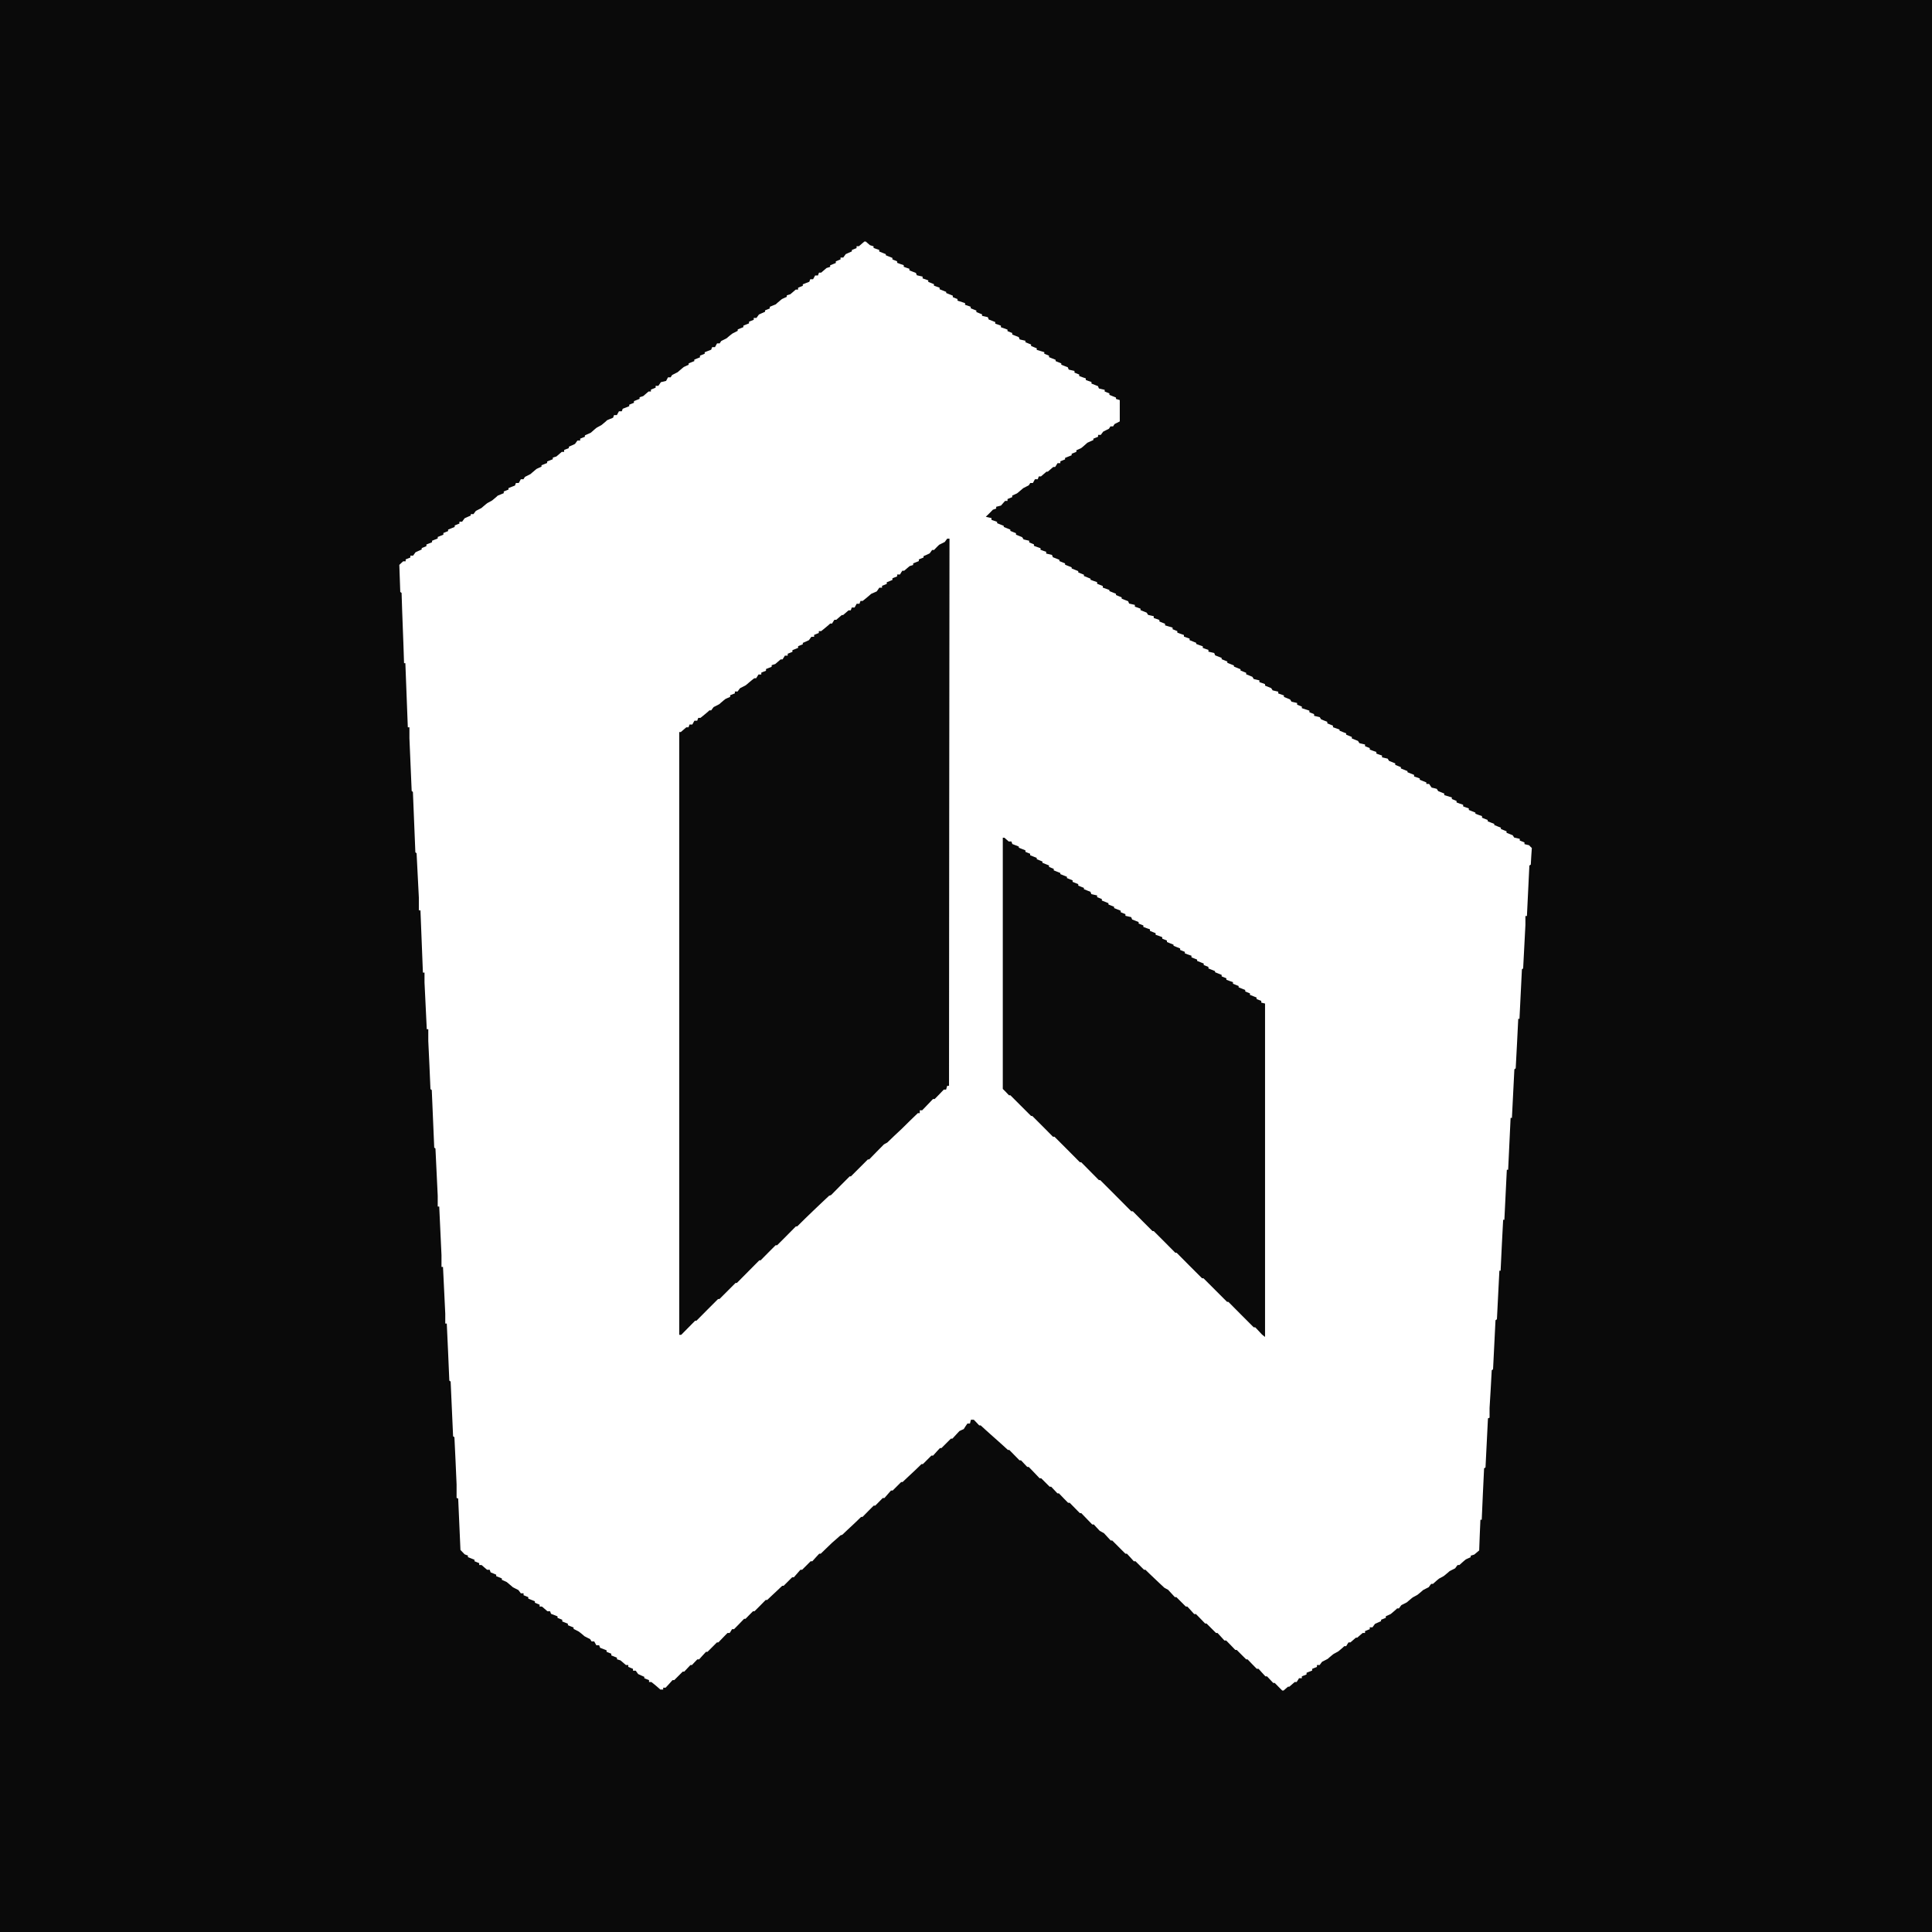
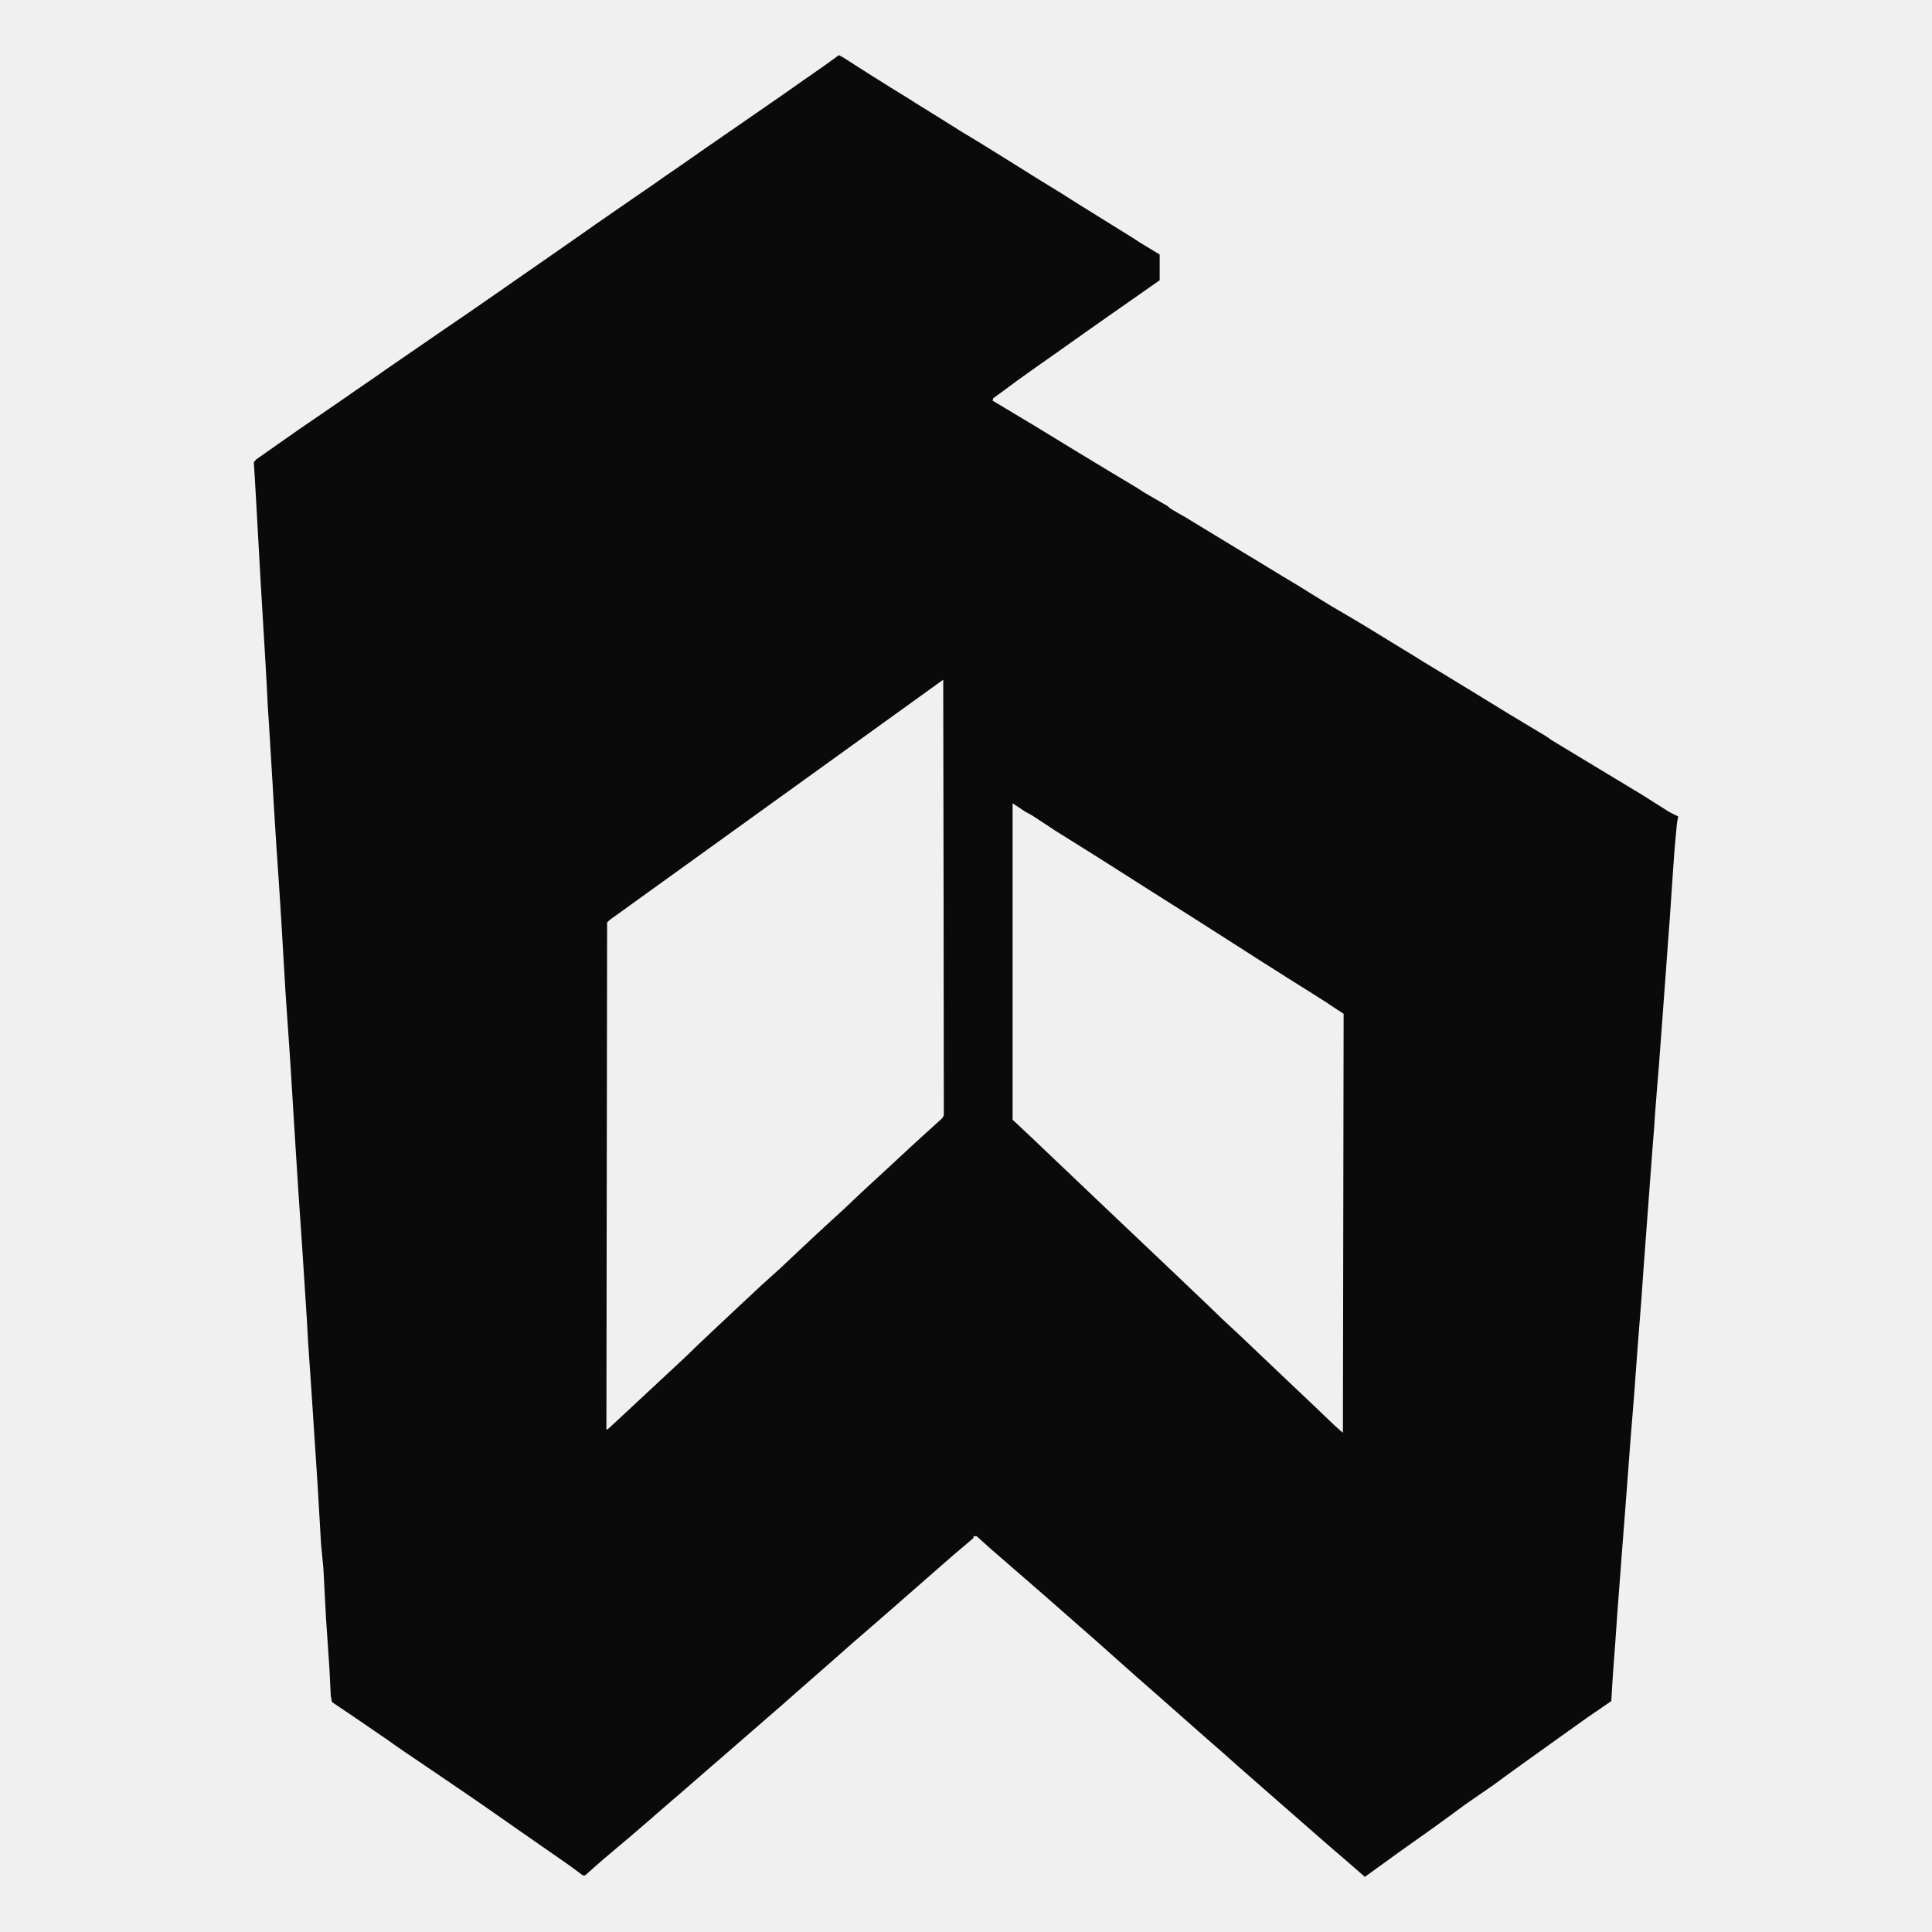
- <svg xmlns="http://www.w3.org/2000/svg" version="1.0" width="2048pt" height="2048pt" viewBox="0 0 2048 2048" preserveAspectRatio="xMidYMid meet">
-   <rect width="100%" height="100%" fill="#0A0A0A" />
-   <g transform="translate(0,2048) scale(0.1,-0.1)" fill="#FFFFFF" stroke="none">
-     <path d="M9134 17895 l-29 -25 -12 0 -13 0 0 -10 0 -10 -25 -10 -25 -10 0 -7 0 -8 -32 -14 -33 -15 -13 -18 -13 -18 -15 0 -14 0 0 -10 0 -10 -25 -10 -25 -10 0 -9 0 -9 -30 -12 -30 -12 0 -9 0 -8 -19 -6 -19 -6 -28 -24 -29 -25 -11 0 -12 0 -6 -15 -5 -15 -15 0 -15 0 -11 -20 -11 -20 -15 0 -15 0 -5 -13 -5 -14 -34 -13 -35 -14 0 -8 0 -8 -25 -10 -25 -10 0 -10 0 -10 -12 0 -13 0 -29 -25 -28 -24 -19 -6 -19 -6 0 -8 0 -8 -25 -11 -26 -12 -15 -12 -15 -13 -18 -15 -17 -16 -32 -13 -32 -13 0 -9 0 -9 -25 -10 -25 -10 0 -7 0 -8 -32 -14 -33 -15 -13 -18 -13 -18 -15 0 -14 0 0 -10 0 -10 -25 -10 -25 -10 0 -9 0 -9 -30 -12 -30 -12 0 -8 0 -8 -30 -12 -30 -12 0 -8 0 -7 -27 -14 -28 -14 -13 -10 -13 -10 -18 -15 -17 -15 -29 -15 -30 -15 -8 -12 -8 -13 -14 0 -14 0 -11 -20 -11 -20 -15 0 -15 0 -5 -13 -5 -14 -34 -13 -35 -14 0 -8 0 -8 -25 -10 -25 -10 0 -9 0 -9 -30 -12 -30 -12 0 -8 0 -8 -30 -12 -30 -12 0 -8 0 -7 -25 -11 -26 -12 -15 -12 -15 -13 -18 -15 -17 -15 -29 -15 -30 -15 -8 -12 -8 -13 -14 0 -14 0 -10 -19 -10 -19 -28 -7 -27 -6 -14 -20 -13 -19 -15 0 -14 0 0 -10 0 -10 -25 -10 -25 -10 0 -10 0 -10 -12 0 -13 0 -29 -25 -28 -24 -19 -6 -19 -6 0 -8 0 -9 -30 -12 -30 -12 0 -9 0 -9 -25 -10 -25 -10 0 -8 0 -8 -35 -14 -34 -13 -5 -14 -5 -13 -15 0 -15 0 -11 -20 -11 -20 -15 0 -15 0 -5 -14 -5 -14 -32 -13 -31 -13 -17 -16 -18 -15 -13 -11 -14 -11 -24 -13 -24 -13 -14 -11 -13 -11 -18 -16 -18 -16 -31 -14 -32 -14 0 -8 0 -7 -25 -10 -25 -10 0 -10 0 -10 -14 0 -15 0 -13 -18 -13 -18 -32 -15 -33 -14 0 -8 0 -7 -25 -10 -25 -10 0 -10 0 -10 -12 0 -13 0 -29 -25 -28 -24 -19 -6 -19 -6 0 -8 0 -9 -30 -12 -30 -12 0 -8 0 -8 -30 -12 -30 -12 0 -8 0 -7 -25 -11 -26 -12 -15 -12 -15 -13 -18 -15 -17 -15 -29 -15 -30 -15 -8 -12 -8 -13 -14 0 -14 0 -11 -20 -11 -20 -15 0 -15 0 -5 -13 -5 -14 -34 -13 -35 -14 0 -8 0 -8 -25 -10 -25 -10 0 -9 0 -9 -32 -13 -32 -13 -17 -16 -18 -15 -13 -11 -14 -11 -24 -13 -24 -13 -14 -11 -13 -11 -18 -15 -17 -15 -29 -15 -30 -15 -13 -17 -13 -18 -15 0 -14 0 0 -8 0 -7 -32 -14 -33 -15 -13 -18 -13 -18 -15 0 -14 0 0 -10 0 -10 -25 -10 -25 -10 0 -8 0 -8 -35 -14 -35 -14 0 -8 0 -8 -25 -10 -25 -10 0 -9 0 -9 -30 -12 -30 -12 0 -8 0 -8 -30 -12 -30 -12 0 -8 0 -8 -30 -12 -30 -12 0 -9 0 -9 -25 -10 -25 -10 0 -7 0 -8 -32 -14 -33 -15 -13 -18 -13 -18 -15 0 -14 0 0 -10 0 -10 -25 -10 -25 -10 0 -10 0 -10 -13 0 -13 0 -21 -19 -20 -19 5 -144 5 -143 7 -5 7 -5 6 -187 7 -188 7 -185 6 -185 7 0 7 0 13 -340 13 -340 9 0 8 0 0 -57 0 -58 12 -280 12 -280 7 -5 6 -5 13 -320 13 -320 7 -5 6 -5 12 -235 12 -235 0 -67 0 -68 8 0 9 0 13 -330 13 -330 9 0 8 0 0 -52 0 -53 12 -247 12 -248 8 0 8 0 0 -62 0 -63 12 -255 11 -255 7 -5 7 -5 13 -305 13 -305 7 -5 6 -5 12 -250 12 -250 0 -57 0 -58 8 0 8 0 12 -258 12 -257 0 -62 0 -63 8 0 8 0 12 -247 12 -248 0 -52 0 -53 8 0 8 0 14 -302 13 -303 7 -5 7 -5 13 -290 13 -290 7 -5 7 -5 12 -250 11 -250 0 -72 0 -71 8 -4 9 -3 12 -272 12 -273 22 -23 22 -23 17 -7 18 -6 0 -9 0 -8 35 -14 35 -14 0 -8 0 -8 25 -10 25 -10 0 -10 0 -10 13 0 12 0 29 -25 29 -25 14 0 14 0 5 -14 5 -14 30 -12 29 -12 0 -8 0 -8 30 -12 30 -12 0 -8 0 -7 25 -11 26 -12 15 -12 15 -13 18 -15 17 -15 29 -15 30 -15 13 -17 13 -18 15 0 14 0 0 -10 0 -10 25 -10 25 -10 0 -8 0 -8 35 -14 35 -14 0 -8 0 -8 25 -10 25 -10 0 -10 0 -10 13 0 12 0 29 -25 29 -25 14 0 14 0 5 -13 5 -14 34 -13 35 -14 0 -8 0 -8 25 -10 25 -10 0 -9 0 -9 30 -12 30 -12 0 -8 0 -8 30 -12 30 -12 0 -8 0 -7 28 -14 27 -14 13 -10 13 -10 18 -15 17 -15 29 -15 30 -15 8 -12 8 -13 14 0 14 0 11 -20 11 -20 15 0 15 0 5 -13 5 -14 34 -13 35 -14 0 -8 0 -8 25 -10 25 -10 0 -9 0 -9 30 -12 30 -12 0 -9 0 -8 19 -6 19 -6 28 -24 29 -25 13 0 12 0 0 -10 0 -10 25 -10 25 -10 0 -10 0 -10 14 0 15 0 13 -18 13 -18 33 -15 32 -14 0 -8 0 -7 25 -10 25 -10 0 -10 0 -10 13 0 12 0 30 -24 30 -25 17 -15 18 -16 15 0 15 0 0 10 0 10 13 0 13 0 37 40 36 40 9 0 9 0 45 45 45 45 8 0 8 0 33 35 33 35 8 0 8 0 28 30 29 30 9 0 10 0 36 40 37 40 8 0 8 0 50 50 50 50 7 0 8 0 48 50 49 50 12 0 11 0 13 20 12 20 11 0 10 0 54 55 53 55 8 0 7 0 39 40 40 40 8 0 8 0 60 60 59 60 8 0 8 0 21 20 21 20 59 55 58 55 8 0 7 0 45 45 45 45 9 0 9 0 35 40 35 40 9 0 9 0 45 45 45 45 9 0 9 0 36 40 37 40 8 0 8 0 60 58 59 57 46 40 45 40 10 3 9 3 58 55 58 54 42 40 41 40 8 0 7 0 59 60 60 60 8 0 8 0 40 40 39 40 9 0 9 0 35 40 35 40 9 0 9 0 45 45 45 45 7 0 8 0 58 55 59 55 42 40 41 40 7 0 8 0 45 45 45 45 9 0 9 0 36 40 37 40 8 0 8 0 50 50 50 50 8 0 8 0 37 40 37 40 23 11 23 10 19 30 20 29 13 0 14 0 5 20 5 20 16 0 15 0 29 -30 28 -30 8 0 8 0 49 -45 50 -45 45 -40 45 -40 50 -45 49 -45 8 0 7 0 54 -55 54 -55 8 0 8 0 33 -35 33 -35 8 0 8 0 58 -60 57 -60 9 0 8 0 45 -45 45 -45 8 0 8 0 33 -35 33 -35 8 0 8 0 48 -50 49 -50 9 0 8 0 54 -55 54 -55 7 0 8 0 58 -60 58 -60 8 0 9 0 31 -34 32 -34 22 -12 22 -12 36 -39 36 -39 8 0 8 0 70 -70 70 -70 8 0 8 0 37 -40 36 -40 9 0 9 0 45 -45 45 -45 8 0 7 0 41 -40 42 -40 59 -56 59 -55 20 -11 19 -10 36 -39 36 -39 8 0 8 0 50 -50 50 -50 8 0 8 0 37 -40 36 -40 10 0 9 0 49 -50 48 -50 8 0 7 0 50 -50 50 -50 8 0 8 0 37 -40 36 -40 10 0 9 0 49 -50 48 -50 8 0 7 0 50 -50 50 -50 7 0 8 0 48 -50 49 -50 9 0 10 0 36 -40 37 -40 9 0 8 0 33 -35 33 -35 8 0 8 0 39 -40 40 -40 7 0 8 0 23 20 23 20 7 0 7 0 29 25 29 25 10 0 10 0 13 20 12 20 15 0 15 0 0 10 0 10 25 10 25 10 0 9 0 9 30 12 30 12 0 9 0 9 25 10 25 10 0 10 0 10 14 0 15 0 13 18 13 17 30 15 29 15 17 15 18 15 13 11 14 11 24 13 24 13 14 11 13 11 20 17 19 18 10 0 10 0 12 20 13 20 10 0 10 0 29 25 29 25 7 0 7 0 29 25 29 25 13 0 12 0 0 10 0 10 25 10 25 10 0 10 0 10 14 0 15 0 13 18 13 18 33 15 32 14 0 8 0 7 25 10 25 10 0 8 0 9 25 11 26 12 15 12 15 13 20 17 19 18 9 0 10 0 13 18 13 17 30 15 29 15 17 15 18 15 13 11 14 11 24 13 24 13 14 11 13 11 18 15 17 15 29 15 30 15 13 18 13 17 10 0 9 0 19 17 20 18 13 11 14 11 24 13 24 13 14 11 13 11 18 15 17 15 29 15 30 15 13 18 13 17 10 0 9 0 19 17 20 18 15 13 15 12 26 12 25 11 0 8 0 8 19 6 19 6 26 22 26 22 6 163 7 162 7 0 7 0 12 273 13 272 8 5 7 5 13 260 13 260 8 3 9 4 0 51 0 52 12 200 11 200 7 5 7 5 13 260 13 260 7 5 8 5 13 257 13 258 6 0 7 0 13 270 14 270 6 0 7 0 13 265 13 265 7 0 7 0 13 275 13 275 7 0 7 0 13 258 13 257 7 5 7 5 14 263 13 262 6 0 7 0 13 263 13 262 7 5 6 5 12 230 12 230 0 48 0 47 8 0 8 0 13 268 13 267 8 5 7 5 5 88 6 88 -15 14 -14 15 -25 6 -24 6 0 9 0 9 -25 10 -25 10 0 9 0 9 -30 7 -30 7 -7 12 -8 12 -32 13 -33 13 0 8 0 8 -30 12 -30 12 0 7 0 7 -35 14 -35 14 0 6 0 6 -35 14 -35 14 0 7 0 7 -30 12 -30 12 0 9 0 8 -35 12 -35 13 0 6 0 6 -35 14 -35 14 0 8 0 9 -30 10 -30 11 0 8 0 9 -35 12 -35 13 0 8 0 8 -25 10 -25 10 0 8 0 9 -40 12 -40 12 0 8 0 9 -32 13 -33 13 -7 12 -8 12 -27 7 -27 6 -14 20 -13 19 -15 0 -14 0 0 8 0 8 -35 14 -35 14 0 7 0 7 -30 11 -30 10 0 9 0 8 -35 14 -35 14 0 6 0 6 -35 14 -35 14 0 7 0 7 -30 12 -30 12 0 8 0 8 -32 13 -33 13 -8 12 -7 12 -30 7 -30 7 0 9 0 10 -30 10 -30 11 0 8 0 9 -35 12 -35 13 0 8 0 8 -25 10 -25 10 0 9 0 9 -30 7 -30 7 -7 12 -8 12 -32 13 -33 13 0 8 0 8 -30 12 -30 12 0 7 0 7 -35 14 -35 14 0 6 0 6 -35 13 -35 12 0 8 0 9 -30 12 -30 12 0 8 0 8 -32 13 -33 13 -8 12 -7 12 -30 7 -30 7 0 9 0 9 -25 10 -25 10 0 8 0 9 -40 13 -40 13 0 9 0 8 -25 10 -25 10 0 9 0 9 -30 7 -30 7 -7 12 -8 12 -32 13 -33 13 0 8 0 8 -30 11 -30 10 0 10 0 9 -30 7 -30 7 -7 12 -8 12 -32 13 -33 13 0 8 0 8 -30 11 -30 10 0 10 0 9 -30 7 -30 7 -7 12 -8 12 -32 13 -33 13 0 8 0 8 -30 12 -30 12 0 7 0 7 -35 14 -35 14 0 6 0 6 -35 14 -35 14 0 7 0 7 -30 12 -30 12 0 7 0 7 -35 14 -34 13 -5 13 -5 12 -30 7 -31 7 0 9 0 10 -30 10 -30 11 0 8 0 9 -35 12 -35 13 0 6 0 6 -35 14 -35 14 0 8 0 9 -30 10 -30 11 0 8 0 9 -35 12 -35 13 0 8 0 8 -25 10 -25 10 0 8 0 9 -40 12 -40 12 0 8 0 9 -30 12 -30 12 0 8 0 8 -30 11 -30 10 0 10 0 9 -30 7 -30 7 -7 12 -8 12 -32 13 -33 13 0 8 0 8 -30 11 -30 10 0 10 0 9 -31 7 -30 7 -5 12 -5 13 -34 13 -35 14 0 7 0 7 -30 12 -30 12 0 7 0 7 -35 14 -35 14 0 6 0 6 -35 13 -35 12 0 8 0 9 -30 12 -30 12 0 9 0 8 -35 12 -35 13 0 6 0 6 -35 14 -35 14 0 7 0 7 -30 12 -30 12 0 7 0 7 -35 14 -35 14 0 6 0 6 -35 14 -35 14 0 7 0 7 -30 12 -30 12 0 7 0 7 -35 14 -34 13 -5 13 -5 12 -30 7 -31 7 0 9 0 10 -30 10 -30 11 0 8 0 9 -35 12 -35 13 0 8 0 8 -25 10 -25 10 0 9 0 9 -30 7 -30 7 -7 12 -8 12 -32 13 -33 13 0 8 0 8 -30 12 -30 12 0 7 0 7 -35 14 -35 14 0 6 0 6 -35 14 -35 14 0 7 0 7 -30 11 -30 10 0 10 0 9 -30 7 -30 7 38 37 37 38 18 6 17 6 0 10 0 9 25 6 26 7 21 24 22 25 13 0 13 0 0 10 0 10 25 10 25 10 0 8 0 9 25 11 26 12 15 12 15 13 18 15 17 15 29 15 30 15 8 12 8 13 14 0 14 0 11 20 11 20 15 0 15 0 5 15 6 15 12 0 11 0 29 25 29 25 7 0 7 0 29 25 29 25 10 0 10 0 13 20 12 20 15 0 15 0 0 10 0 10 25 10 25 10 0 8 0 8 35 14 35 14 0 8 0 8 25 10 25 10 0 8 0 9 25 11 26 12 15 12 15 13 18 16 18 16 31 14 32 14 0 8 0 7 25 10 25 10 0 10 0 10 14 0 15 0 13 18 13 17 30 15 30 15 8 12 8 13 14 0 14 0 8 13 8 12 28 14 27 14 0 113 0 113 -20 6 -20 6 0 8 0 7 -35 14 -35 14 0 8 0 8 -25 10 -25 10 0 9 0 9 -31 7 -30 7 -5 12 -5 13 -34 13 -35 14 0 8 0 9 -30 10 -30 11 0 8 0 9 -35 12 -35 13 0 8 0 8 -25 10 -25 10 0 9 0 9 -31 7 -30 7 -5 12 -5 13 -34 13 -35 14 0 7 0 7 -30 12 -30 12 0 7 0 7 -35 14 -35 14 0 8 0 8 -25 10 -25 10 0 8 0 9 -40 12 -40 12 0 8 0 9 -30 12 -30 12 0 8 0 8 -30 12 -30 12 0 8 0 8 -31 7 -30 7 -5 12 -5 13 -34 13 -35 14 0 8 0 8 -25 10 -25 10 0 8 0 8 -35 13 -35 12 0 9 0 8 -30 11 -30 10 0 9 0 8 -35 14 -34 13 -5 13 -5 12 -30 7 -31 7 0 8 0 8 -30 12 -30 12 0 8 0 8 -30 12 -30 12 0 8 0 8 -30 11 -30 10 0 9 0 9 -40 13 -40 13 0 9 0 8 -25 10 -25 10 0 8 0 8 -35 14 -35 14 0 6 0 6 -35 14 -35 14 0 8 0 9 -30 10 -30 11 0 8 0 8 -30 12 -30 12 0 8 0 8 -30 11 -30 10 0 10 0 9 -31 7 -30 7 -5 12 -5 13 -34 13 -35 14 0 8 0 9 -30 10 -30 11 0 8 0 9 -35 12 -35 13 0 8 0 8 -25 10 -25 10 0 8 0 8 -35 14 -35 14 0 6 0 6 -35 14 -35 14 0 8 0 9 -30 10 -30 11 0 8 0 9 -19 6 -19 6 -22 19 -23 20 -7 0 -7 0 -29 -25z m928 -6025 l-2 -2900 -9 0 -10 0 -6 -20 -6 -20 -12 0 -12 0 -48 -50 -49 -50 -9 0 -9 0 -57 -60 -58 -60 -12 0 -13 0 0 -15 0 -15 -11 0 -10 0 -85 -82 -84 -83 -78 -73 -77 -74 -17 -9 -18 -10 -78 -79 -78 -80 -7 0 -7 0 -90 -90 -90 -90 -7 0 -6 0 -99 -99 -98 -99 -11 -4 -11 -4 -84 -79 -84 -80 -85 -82 -84 -83 -7 0 -7 0 -99 -100 -100 -100 -8 0 -8 0 -80 -80 -79 -80 -7 0 -7 0 -119 -120 -119 -120 -7 0 -7 0 -85 -85 -85 -85 -7 0 -8 0 -115 -115 -114 -115 -7 0 -7 0 -74 -75 -74 -75 -11 0 -10 0 0 3195 0 3195 8 0 9 0 29 25 29 25 11 0 12 0 6 15 5 15 15 0 15 0 11 20 11 20 15 0 15 0 5 15 6 15 12 0 11 0 30 24 30 25 18 15 17 16 9 0 10 0 13 18 13 17 30 15 29 15 17 15 18 15 15 13 15 12 26 12 25 11 0 9 0 8 25 10 25 10 0 10 0 10 14 0 15 0 13 18 13 17 30 15 29 15 16 13 15 13 30 25 30 24 10 0 10 0 13 20 12 20 15 0 15 0 0 10 0 10 25 10 25 10 0 9 0 9 30 12 30 12 0 9 0 8 19 6 19 6 28 24 29 25 10 0 10 0 13 20 12 20 15 0 15 0 0 10 0 10 25 10 25 10 0 9 0 9 30 12 30 12 0 9 0 9 25 10 25 10 0 7 0 8 33 14 32 15 13 18 13 18 15 0 14 0 0 10 0 10 25 10 25 10 0 10 0 10 13 0 12 0 30 24 30 25 18 15 17 16 10 0 10 0 12 20 13 20 10 0 10 0 29 25 29 25 7 0 7 0 29 25 29 25 11 0 12 0 6 15 5 15 15 0 15 0 11 20 11 20 15 0 15 0 5 15 6 15 12 0 11 0 30 24 30 25 15 13 15 13 30 13 29 13 14 20 13 19 15 0 14 0 0 10 0 10 25 10 25 10 0 9 0 9 30 12 30 12 0 9 0 9 25 10 25 10 0 10 0 10 15 0 15 0 12 20 13 20 10 0 10 0 29 25 28 24 19 6 19 6 0 8 0 9 30 12 30 12 0 9 0 9 25 10 25 10 0 7 0 8 33 14 32 15 13 18 13 18 10 0 10 0 27 28 27 27 30 15 30 15 13 18 13 17 12 0 12 0 -3 -2900z m608 -290 l23 -20 14 0 14 0 5 -13 5 -14 34 -13 35 -14 0 -6 0 -6 35 -14 35 -14 0 -8 0 -8 25 -10 25 -10 0 -8 0 -8 35 -14 35 -14 0 -7 0 -7 30 -12 30 -12 0 -7 0 -7 35 -14 35 -14 0 -8 0 -8 25 -10 25 -10 0 -8 0 -8 35 -14 35 -14 0 -6 0 -6 35 -14 35 -14 0 -7 0 -7 30 -12 30 -12 0 -8 0 -8 30 -12 30 -12 0 -8 0 -8 30 -12 30 -12 0 -7 0 -7 35 -14 34 -13 5 -13 5 -12 30 -7 31 -7 0 -9 0 -9 25 -10 25 -10 0 -8 0 -8 35 -14 35 -14 0 -7 0 -7 30 -12 30 -12 0 -7 0 -7 35 -14 35 -14 0 -8 0 -8 25 -10 25 -10 0 -9 0 -9 31 -7 30 -7 5 -12 5 -13 34 -13 35 -14 0 -8 0 -8 25 -10 25 -10 0 -8 0 -8 35 -13 35 -12 0 -8 0 -9 30 -12 30 -12 0 -9 0 -8 35 -12 35 -13 0 -8 0 -8 25 -10 25 -10 0 -8 0 -8 35 -14 35 -14 0 -6 0 -6 35 -14 35 -14 0 -8 0 -8 25 -10 25 -10 0 -8 0 -8 35 -13 35 -12 0 -8 0 -9 30 -12 30 -12 0 -7 0 -7 35 -14 35 -14 0 -8 0 -8 25 -10 25 -10 0 -8 0 -8 35 -14 35 -14 0 -6 0 -6 35 -14 35 -14 0 -8 0 -8 25 -10 25 -10 0 -8 0 -8 35 -13 35 -12 0 -8 0 -9 30 -12 30 -12 0 -7 0 -7 35 -14 35 -14 0 -8 0 -8 25 -10 25 -10 0 -8 0 -8 35 -14 35 -14 0 -8 0 -8 25 -10 25 -10 0 -9 0 -9 20 -5 20 -5 0 -1767 0 -1767 -17 13 -17 14 -35 38 -35 37 -8 0 -8 0 -135 135 -134 135 -7 0 -7 0 -125 125 -125 125 -7 0 -8 0 -135 135 -134 135 -7 0 -7 0 -114 115 -115 115 -6 0 -7 0 -105 105 -104 105 -8 0 -8 0 -164 165 -165 165 -7 0 -7 0 -94 95 -94 95 -7 0 -7 0 -134 135 -135 135 -8 0 -8 0 -109 110 -110 110 -7 0 -6 0 -110 110 -110 110 -7 0 -8 0 -32 34 -33 33 0 1332 0 1331 8 0 9 0 23 -20z" />
+ <svg xmlns="http://www.w3.org/2000/svg" viewBox="209.2 209.7 1629 1629">
+   <style>
+     path { fill: #0a0a0a; }
+     @media (prefers-color-scheme: dark) { path { fill: #ffffff; } }
+   </style>
+   <g transform="translate(0,2048) scale(0.1,-0.1)">
+     <path d="M9110 17878 l-55 -40 -185 -129 -185 -130 -340 -235 -340 -235 -80 -56 -80 -56 -80 -55 -80 -55 -65 -46 -65 -45 -195 -134 -195 -135 -55 -38 -55 -39 -275 -192 -275 -191 -88 -61 -87 -61 -113 -78 -112 -78 -70 -48 -70 -48 -145 -99 -145 -100 -160 -110 -160 -110 -50 -35 -50 -35 -160 -110 -160 -111 -165 -113 -165 -113 -177 -124 -176 -124 -10 -12 -10 -12 9 -140 8 -140 21 -375 21 -375 20 -335 20 -335 10 -180 9 -180 10 -150 9 -150 11 -180 11 -180 9 -160 10 -160 14 -220 15 -220 16 -245 15 -245 15 -255 15 -255 20 -290 20 -290 15 -245 15 -245 10 -160 10 -160 10 -155 10 -155 15 -220 15 -220 20 -310 20 -310 5 -90 5 -90 25 -365 24 -365 16 -245 16 -245 14 -240 14 -240 10 -105 10 -105 11 -210 11 -210 14 -205 14 -205 6 -120 6 -120 5 -26 5 -27 102 -69 102 -69 130 -89 130 -89 75 -53 75 -52 260 -176 260 -177 135 -93 135 -94 70 -49 70 -49 220 -153 220 -153 66 -48 66 -49 9 0 9 0 80 71 80 70 115 97 115 97 160 138 160 139 129 111 129 112 86 75 87 75 259 225 259 225 136 120 137 120 154 135 154 136 195 169 195 170 240 210 240 210 83 70 82 70 0 7 0 8 13 0 14 0 59 -53 59 -53 144 -125 143 -124 92 -80 92 -80 205 -180 204 -179 181 -161 180 -160 154 -135 153 -135 102 -90 102 -90 108 -95 109 -95 56 -50 56 -50 388 -340 389 -340 149 -128 148 -129 143 103 142 103 155 110 155 110 125 91 125 92 120 83 120 83 105 77 105 76 293 210 293 209 98 67 99 68 6 107 7 108 20 271 19 271 20 264 20 264 20 260 20 260 15 200 15 200 15 185 15 185 15 205 15 205 15 190 15 190 19 270 20 270 16 215 16 215 19 255 20 255 5 80 6 80 14 180 15 180 30 405 30 405 15 210 16 210 19 285 20 285 10 115 11 115 5 32 6 32 -41 20 -40 21 -112 71 -112 71 -146 88 -146 88 -235 142 -235 142 -25 18 -25 17 -150 90 -150 90 -160 98 -160 98 -200 122 -200 121 -95 59 -95 58 -160 98 -160 98 -140 83 -140 82 -140 86 -140 87 -140 84 -140 85 -80 49 -80 48 -255 155 -255 155 -60 34 -60 35 -15 12 -15 13 -100 58 -100 58 -35 23 -35 22 -240 144 -240 145 -185 113 -185 113 -177 106 -177 106 3 10 2 10 65 47 64 47 35 26 35 26 60 43 60 43 240 169 240 170 178 125 177 124 79 55 78 55 46 32 47 33 0 108 0 109 -81 49 -81 49 -38 25 -39 25 -103 64 -103 64 -105 65 -105 65 -90 57 -90 57 -90 55 -90 55 -182 114 -183 114 -87 54 -88 54 -55 33 -55 33 -70 44 -70 44 -125 78 -125 77 -35 23 -35 22 -70 43 -70 43 -75 47 -75 47 -126 80 -125 80 -20 11 -19 10 -55 -40z m933 -8913 l-8 -12 -75 -68 -75 -68 -45 -41 -45 -41 -205 -190 -205 -189 -85 -80 -85 -81 -115 -105 -114 -105 -156 -146 -155 -146 -82 -74 -82 -74 -213 -199 -213 -200 -116 -110 -115 -111 -188 -175 -188 -175 -131 -122 -132 -122 -5 -1 -5 0 3 2137 3 2138 12 12 12 11 1405 1012 1405 1012 3 -1837 2 -1837 -7 -13z m722 2559 l30 -17 95 -62 95 -63 160 -100 160 -100 60 -38 60 -38 365 -232 365 -231 295 -188 295 -189 105 -66 105 -67 155 -97 155 -98 78 -52 78 -51 -3 -1766 -3 -1767 -35 31 -35 31 -80 76 -80 77 -325 308 -325 309 -70 65 -70 65 -120 116 -121 115 -194 185 -195 185 -195 185 -195 185 -205 195 -205 195 -167 159 -168 158 0 1334 0 1334 53 -35 52 -35 30 -16z" />
  </g>
</svg>
